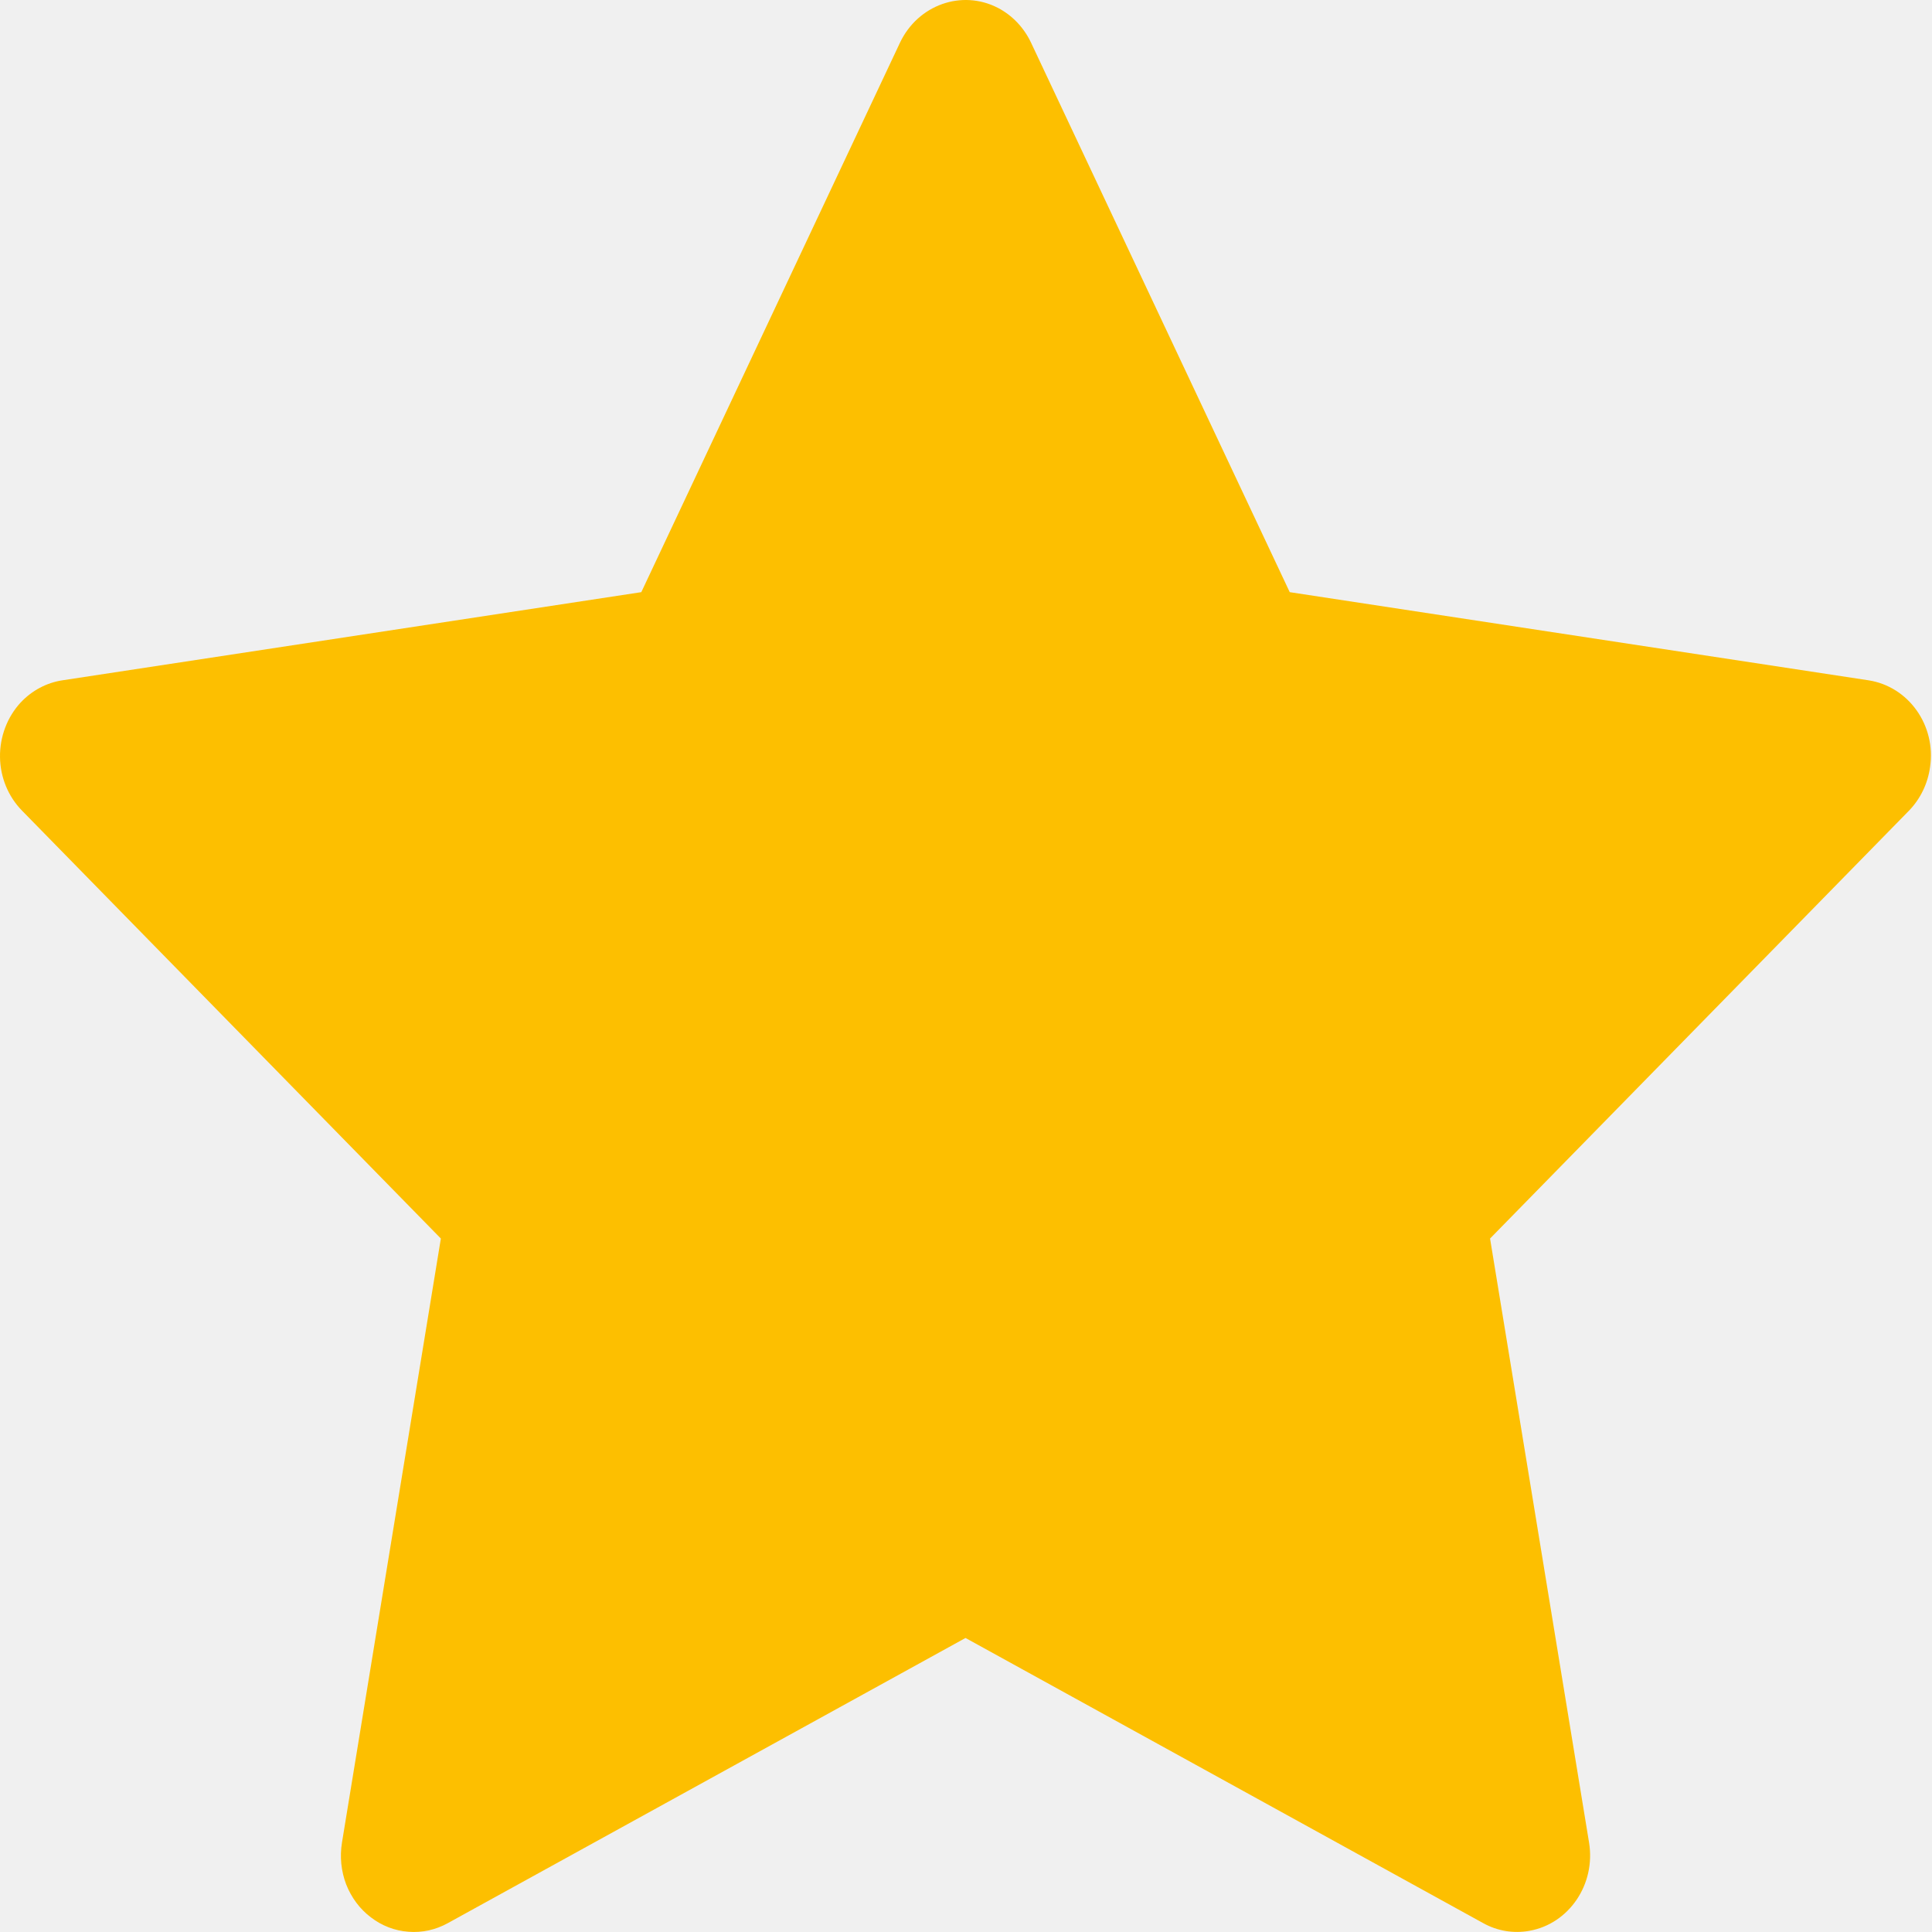
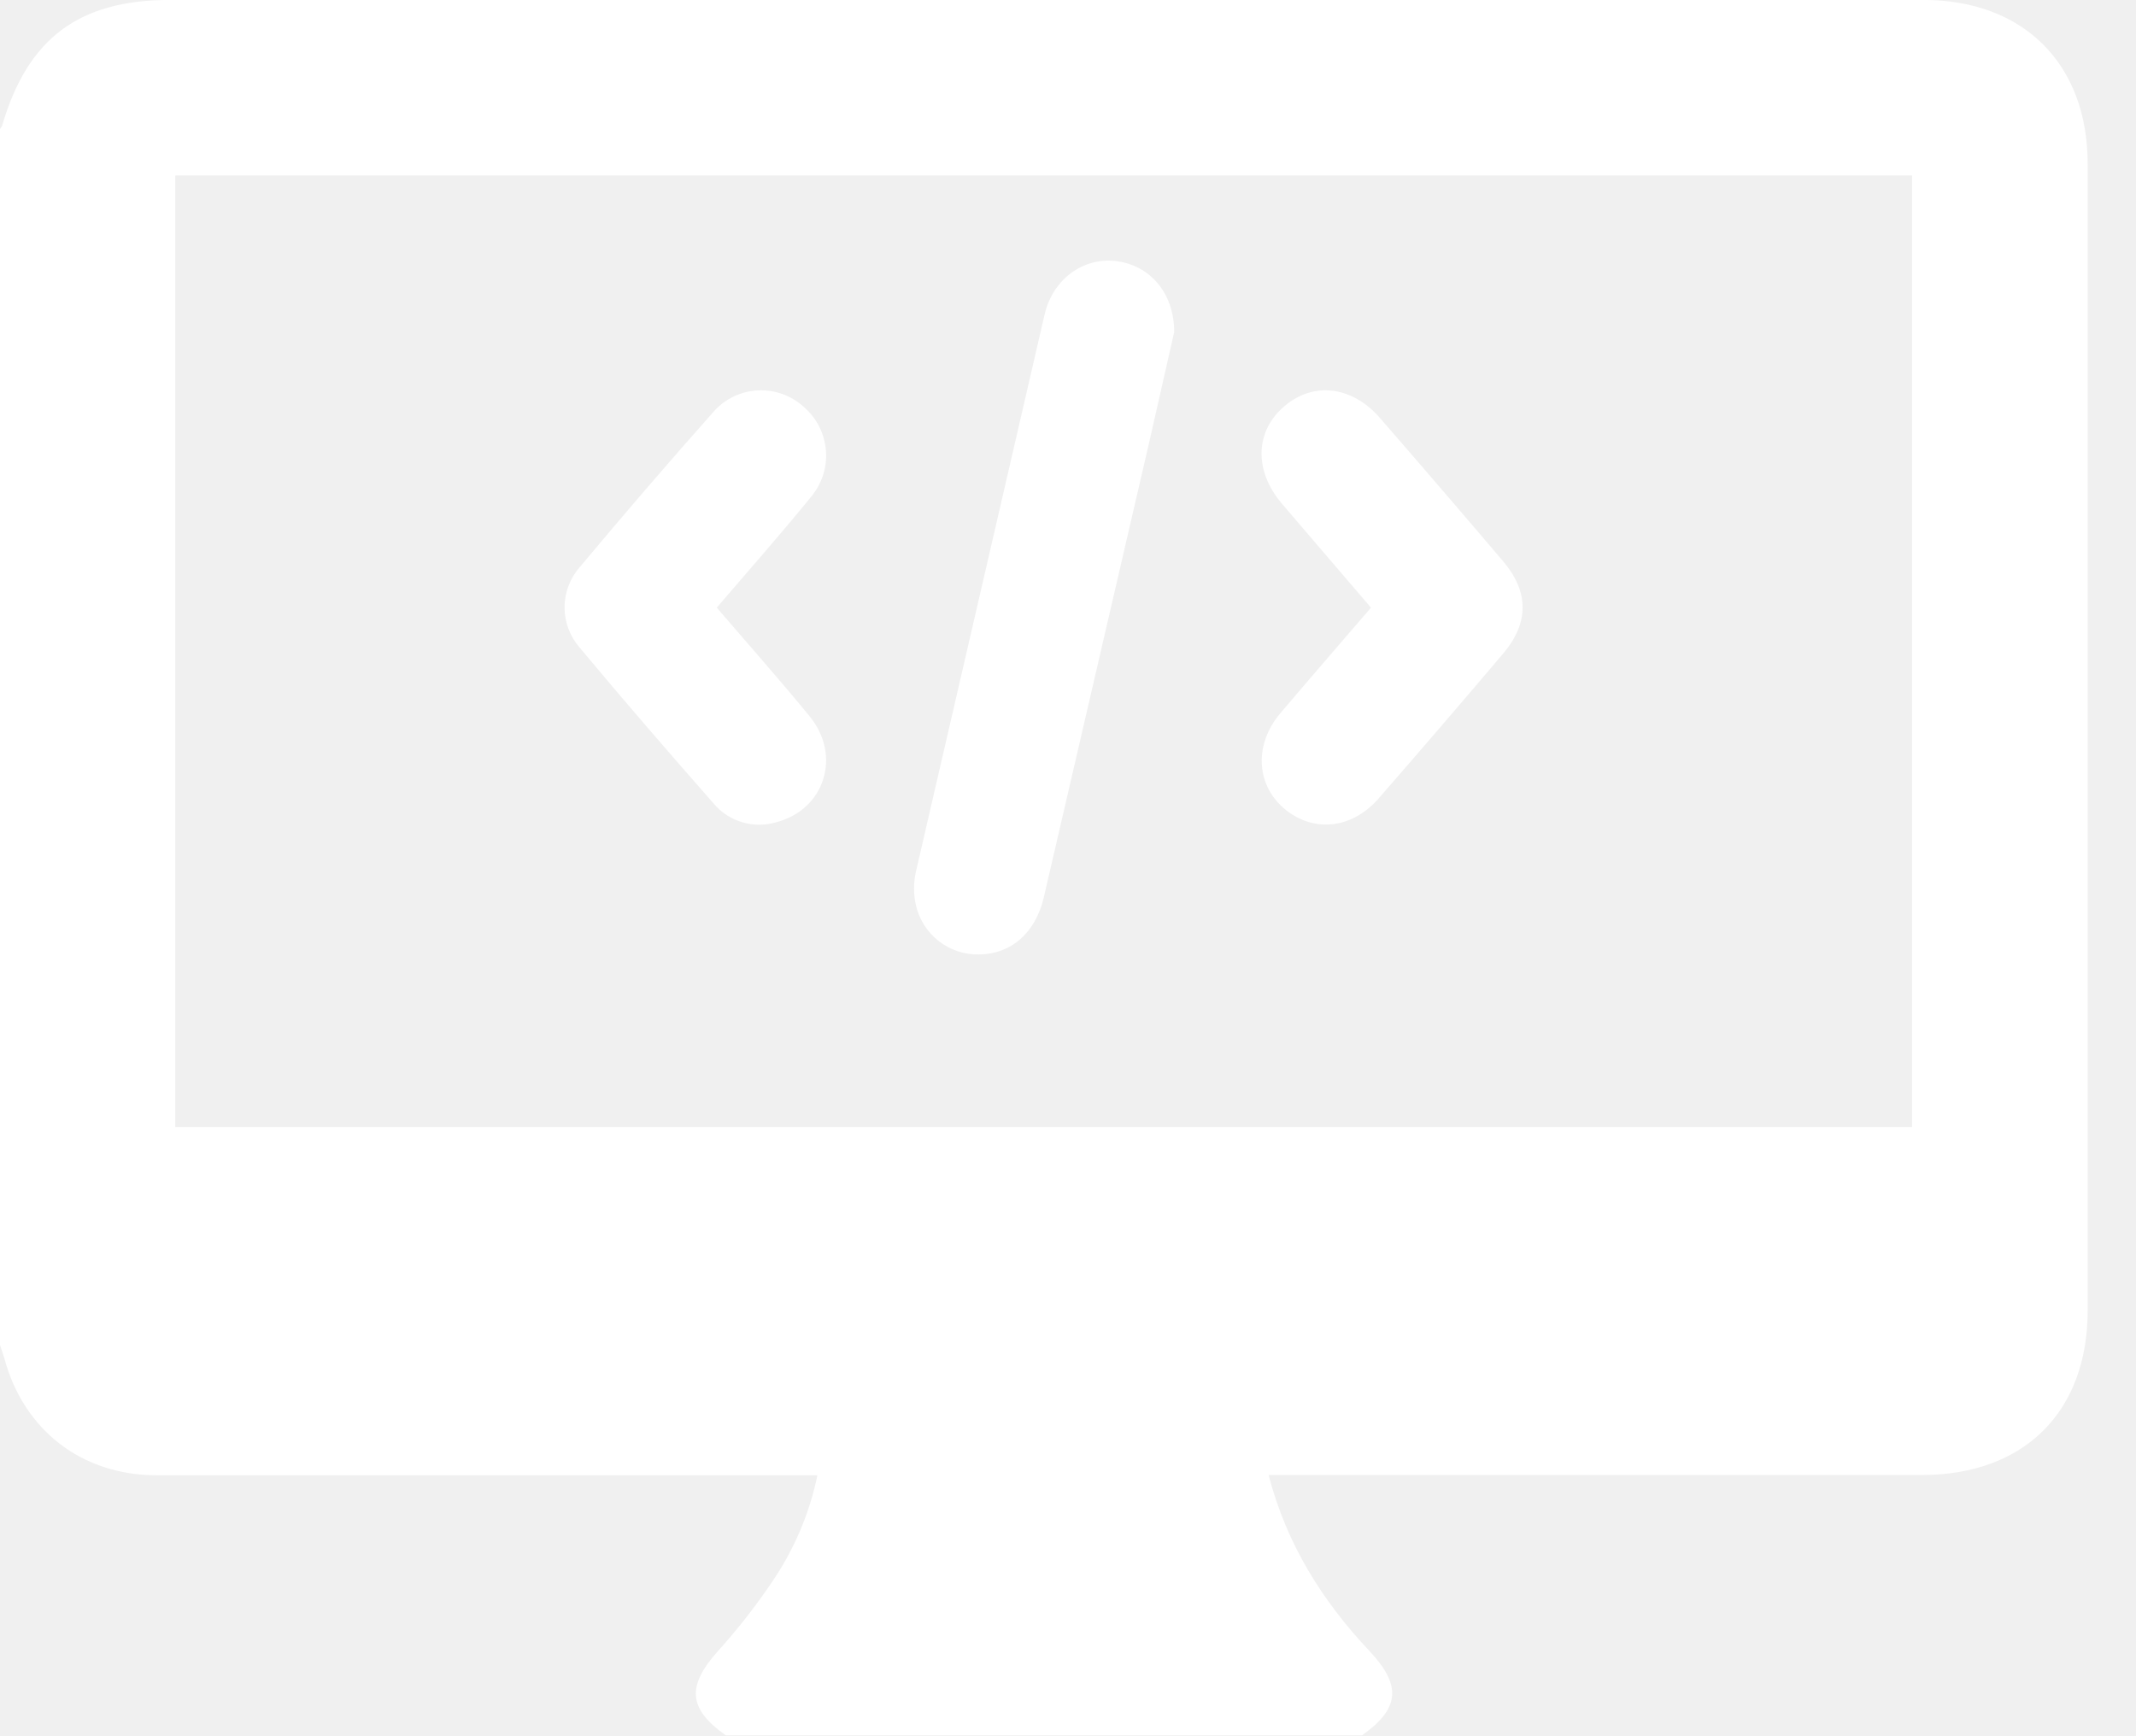
- <svg xmlns="http://www.w3.org/2000/svg" width="16" height="16" viewBox="0 0 16 16" fill="none">
-   <path d="M15.474 5.634L10.681 4.904L8.538 0.352C8.479 0.228 8.383 0.127 8.264 0.065C7.965 -0.089 7.603 0.04 7.454 0.352L5.311 4.904L0.517 5.634C0.385 5.654 0.264 5.719 0.171 5.818C0.06 5.938 -0.002 6.101 5.31422e-05 6.269C0.002 6.437 0.068 6.597 0.183 6.714L3.651 10.257L2.832 15.26C2.813 15.377 2.825 15.496 2.867 15.606C2.91 15.715 2.98 15.81 3.072 15.879C3.163 15.949 3.271 15.99 3.383 15.998C3.496 16.007 3.608 15.982 3.708 15.927L7.996 13.565L12.284 15.927C12.401 15.992 12.537 16.014 12.667 15.99C12.995 15.931 13.216 15.604 13.16 15.26L12.34 10.257L15.809 6.714C15.903 6.617 15.965 6.491 15.984 6.352C16.035 6.006 15.805 5.685 15.474 5.634Z" fill="#FDBF00" />
+ <svg xmlns="http://www.w3.org/2000/svg" width="32" height="26" viewBox="0 0 32 26" fill="none">
+   <path d="M0 20.151V1.934C0.013 1.918 0.023 1.901 0.032 1.882C0.414 0.574 1.182 -0.001 2.55 -0.001C11.308 -0.001 20.062 -0.001 28.814 -0.001C30.317 -0.001 31.276 0.959 31.276 2.456C31.276 8.182 31.276 13.909 31.276 19.635C31.276 21.154 30.323 22.099 28.794 22.099H19.005C19.275 23.137 19.81 23.986 20.516 24.736C21 25.25 20.973 25.598 20.405 25.999H10.873C10.306 25.6 10.287 25.26 10.758 24.735C11.049 24.412 11.318 24.069 11.561 23.709C11.894 23.224 12.127 22.678 12.246 22.103H11.891C8.708 22.103 5.526 22.103 2.345 22.103C1.225 22.103 0.355 21.426 0.065 20.351C0.045 20.282 0.021 20.217 0 20.151ZM2.626 16.886H28.645V2.628H2.626V16.886Z" fill="white" />
+   <path d="M17.591 4.975C17.48 5.467 17.347 6.051 17.215 6.633C16.69 8.904 16.164 11.176 15.637 13.447C15.513 13.976 15.147 14.296 14.669 14.3C14.448 14.305 14.232 14.233 14.059 14.096C13.885 13.959 13.765 13.766 13.719 13.55C13.685 13.392 13.685 13.229 13.719 13.072C14.361 10.287 15.004 7.502 15.649 4.714C15.771 4.187 16.22 3.855 16.714 3.911C17.218 3.969 17.591 4.381 17.591 4.975Z" fill="white" />
+   <path d="M20.539 9.104C20.086 8.574 19.642 8.06 19.202 7.543C18.783 7.05 18.802 6.459 19.243 6.085C19.684 5.71 20.261 5.788 20.673 6.262C21.293 6.975 21.909 7.692 22.521 8.412C22.907 8.867 22.907 9.334 22.521 9.79C21.904 10.518 21.282 11.242 20.654 11.962C20.246 12.431 19.657 12.481 19.223 12.101C18.815 11.74 18.791 11.145 19.182 10.685C19.628 10.159 20.08 9.638 20.539 9.104Z" fill="white" />
+   <path d="M10.738 9.104C11.206 9.648 11.677 10.18 12.125 10.727C12.615 11.318 12.355 12.131 11.629 12.319C11.462 12.369 11.283 12.369 11.116 12.318C10.948 12.268 10.8 12.17 10.688 12.035C10.011 11.265 9.339 10.489 8.682 9.7C8.536 9.532 8.457 9.317 8.458 9.095C8.459 8.873 8.542 8.659 8.69 8.492C9.347 7.705 10.017 6.927 10.698 6.16C10.781 6.067 10.883 5.992 10.996 5.938C11.11 5.885 11.233 5.854 11.358 5.849C11.483 5.843 11.608 5.862 11.726 5.905C11.844 5.948 11.952 6.014 12.044 6.099C12.235 6.264 12.353 6.497 12.373 6.748C12.394 6.999 12.314 7.248 12.152 7.442C11.699 8 11.221 8.54 10.738 9.104Z" fill="white" />
</svg>
